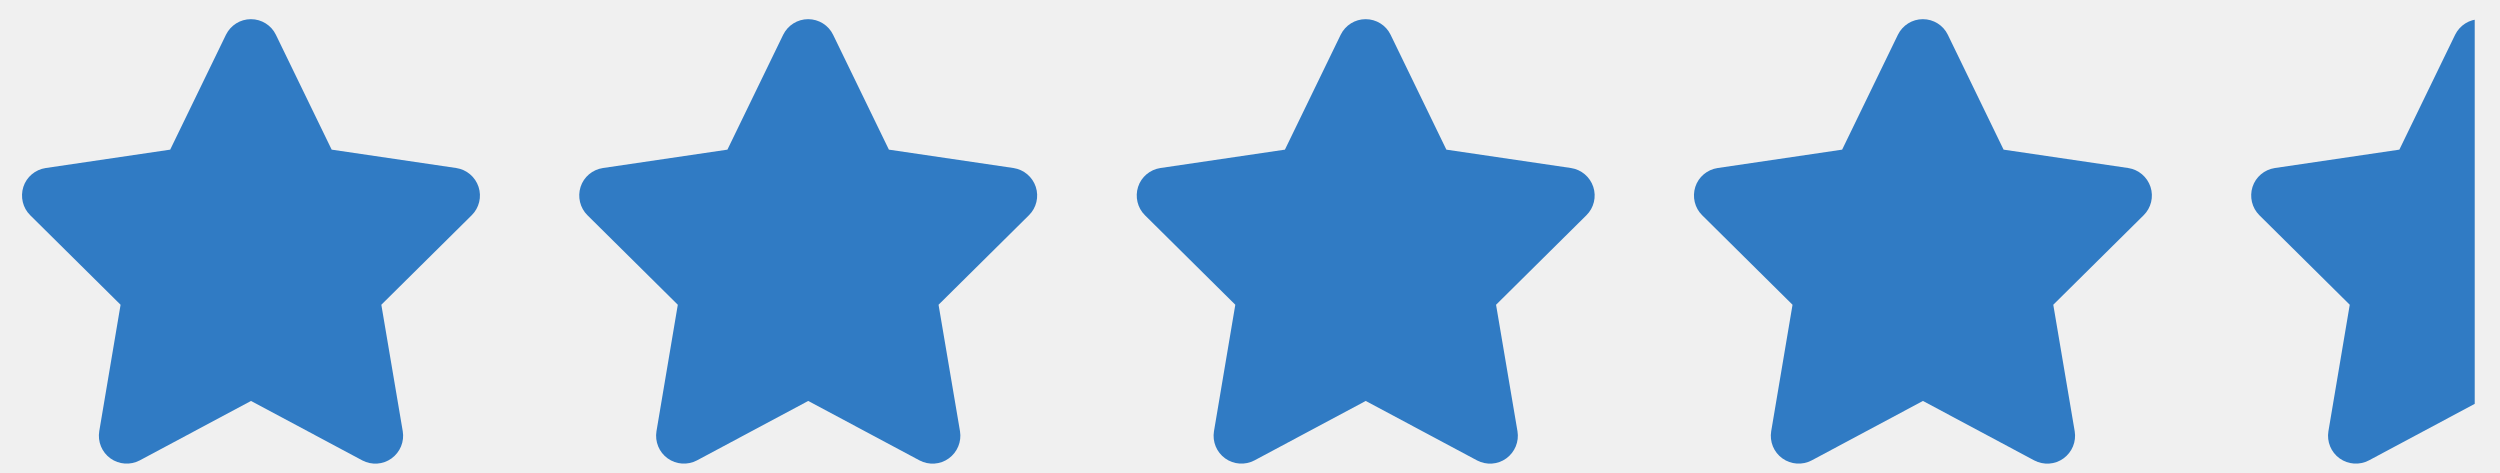
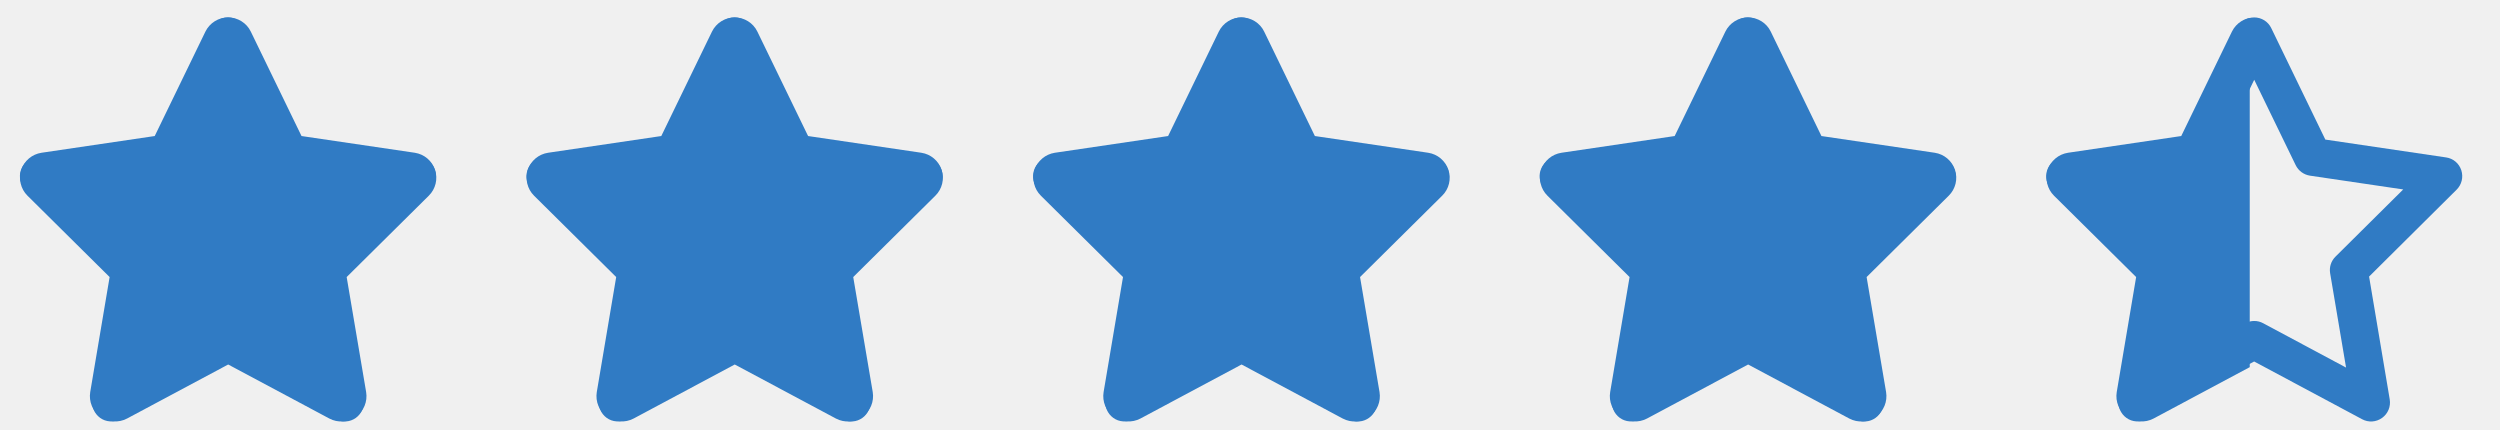
- <svg xmlns="http://www.w3.org/2000/svg" width="90" height="17" viewBox="0 0 90 17" fill="none">
-   <g clip-path="url(#clip0_1_471)">
-     <g clip-path="url(#clip1_1_471)">
+ <svg xmlns="http://www.w3.org/2000/svg" width="99" height="17" viewBox="0 0 99 17" fill="none">
+   <g clip-path="url(#clip0_1_459)">
+     <path d="M9.027 0.69C9.314 0.69 9.576 0.852 9.701 1.112L11.843 5.527L16.626 6.234C16.907 6.274 17.141 6.471 17.228 6.743C17.316 7.015 17.244 7.309 17.044 7.509L13.575 10.952L14.393 15.815C14.44 16.096 14.325 16.381 14.091 16.549C13.857 16.718 13.55 16.737 13.301 16.602L9.024 14.315L4.753 16.599C4.5 16.734 4.194 16.715 3.963 16.546C3.732 16.377 3.614 16.093 3.66 15.812L4.478 10.949L1.01 7.509C0.807 7.309 0.738 7.012 0.826 6.743C0.913 6.474 1.147 6.277 1.428 6.234L6.211 5.527L8.353 1.112C8.481 0.852 8.74 0.69 9.027 0.69ZM9.027 3.159L7.388 6.54C7.279 6.762 7.07 6.918 6.823 6.956L3.13 7.499L5.811 10.159C5.983 10.331 6.064 10.574 6.024 10.815L5.39 14.556L8.674 12.799C8.896 12.681 9.161 12.681 9.38 12.799L12.664 14.556L12.033 10.818C11.993 10.577 12.071 10.334 12.246 10.162L14.927 7.502L11.234 6.956C10.991 6.918 10.778 6.765 10.669 6.54L9.027 3.159Z" fill="#307BC4" />
+   </g>
+   <g clip-path="url(#clip1_1_459)">
+     <path d="M29.087 0.69C29.374 0.69 29.636 0.852 29.761 1.112L31.903 5.527L36.686 6.234C36.967 6.274 37.201 6.471 37.288 6.743C37.376 7.015 37.304 7.309 37.104 7.509L33.636 10.952L34.453 15.815C34.5 16.096 34.385 16.381 34.151 16.549C33.916 16.718 33.611 16.737 33.361 16.602L29.084 14.315L24.813 16.599C24.56 16.734 24.254 16.715 24.023 16.546C23.792 16.377 23.674 16.093 23.721 15.812L24.538 10.949L21.07 7.509C20.867 7.309 20.798 7.012 20.886 6.743C20.973 6.474 21.207 6.277 21.488 6.234L26.271 5.527L28.413 1.112C28.541 0.852 28.8 0.69 29.087 0.69ZM29.087 3.159L27.448 6.54C27.339 6.762 27.13 6.918 26.883 6.956L23.19 7.499L25.872 10.159C26.043 10.331 26.124 10.574 26.084 10.815L25.45 14.556L28.734 12.799C28.956 12.681 29.221 12.681 29.44 12.799L32.724 14.556L32.093 10.818C32.053 10.577 32.131 10.334 32.306 10.162L34.987 7.502L31.294 6.956C31.051 6.918 30.838 6.765 30.729 6.54L29.087 3.159Z" fill="#307BC4" />
+   </g>
+   <g clip-path="url(#clip2_1_459)">
+     <path d="M49.147 0.69C49.434 0.69 49.697 0.852 49.821 1.112L51.963 5.527L56.746 6.234C57.027 6.274 57.261 6.471 57.348 6.743C57.436 7.015 57.364 7.309 57.164 7.509L53.696 10.952L54.514 15.815C54.56 16.096 54.445 16.381 54.211 16.549C53.977 16.718 53.671 16.737 53.421 16.602L49.144 14.315L44.873 16.599C44.62 16.734 44.314 16.715 44.083 16.546C43.852 16.377 43.734 16.093 43.781 15.812L44.599 10.949L41.13 7.509C40.927 7.309 40.858 7.012 40.946 6.743C41.033 6.474 41.267 6.277 41.548 6.234L46.331 5.527L48.473 1.112C48.601 0.852 48.86 0.69 49.147 0.69ZM49.147 3.159L47.508 6.54C47.399 6.762 47.19 6.918 46.943 6.956L43.25 7.499L45.931 10.159C46.103 10.331 46.184 10.574 46.144 10.815L45.51 14.556L48.794 12.799C49.016 12.681 49.281 12.681 49.5 12.799L52.784 14.556L52.153 10.818C52.113 10.577 52.191 10.334 52.366 10.162L55.047 7.502L51.354 6.956C51.111 6.918 50.898 6.765 50.789 6.54L49.147 3.159Z" fill="#307BC4" />
+   </g>
+   <g clip-path="url(#clip3_1_459)">
+     <path d="M69.207 0.69C69.494 0.69 69.756 0.852 69.881 1.112L72.023 5.527L76.805 6.234C77.087 6.274 77.321 6.471 77.408 6.743C77.495 7.015 77.424 7.309 77.224 7.509L73.755 10.952L74.573 15.815C74.62 16.096 74.505 16.381 74.27 16.549C74.036 16.718 73.731 16.737 73.481 16.602L69.204 14.315L64.933 16.599C64.68 16.734 64.374 16.715 64.143 16.546C63.912 16.377 63.794 16.093 63.84 15.812L64.658 10.949L61.19 7.509C60.987 7.309 60.918 7.012 61.006 6.743C61.093 6.474 61.327 6.277 61.608 6.234L66.391 5.527L68.532 1.112C68.66 0.852 68.92 0.69 69.207 0.69ZM69.207 3.159L67.568 6.54C67.459 6.762 67.249 6.918 67.003 6.956L63.31 7.499L65.991 10.159C66.163 10.331 66.244 10.574 66.204 10.815L65.57 14.556L68.854 12.799C69.076 12.681 69.341 12.681 69.56 12.799L72.844 14.556L72.213 10.818C72.173 10.577 72.251 10.334 72.425 10.162L75.107 7.502L71.414 6.956C71.171 6.918 70.958 6.765 70.849 6.54L69.207 3.159Z" fill="#307BC4" />
+   </g>
+   <g clip-path="url(#clip4_1_459)">
+     <path d="M89.267 0.69C89.554 0.69 89.816 0.852 89.941 1.112L92.083 5.527L96.866 6.234C97.147 6.274 97.381 6.471 97.468 6.743C97.555 7.015 97.484 7.309 97.284 7.509L93.816 10.952L94.633 15.815C94.68 16.096 94.565 16.381 94.331 16.549C94.097 16.718 93.79 16.737 93.541 16.602L89.264 14.315L84.993 16.599C84.74 16.734 84.434 16.715 84.203 16.546C83.972 16.377 83.854 16.093 83.9 15.812L84.718 10.949L81.25 7.509C81.047 7.309 80.978 7.012 81.066 6.743C81.153 6.474 81.387 6.277 81.668 6.234L86.451 5.527L88.593 1.112C88.721 0.852 88.98 0.69 89.267 0.69ZM89.267 3.159L87.628 6.54C87.519 6.762 87.309 6.918 87.063 6.956L83.37 7.499L86.051 10.159C86.223 10.331 86.304 10.574 86.264 10.815L85.63 14.556L88.914 12.799C89.136 12.681 89.401 12.681 89.62 12.799L92.904 14.556L92.273 10.818C92.233 10.577 92.311 10.334 92.486 10.162L95.167 7.502L91.474 6.956C91.231 6.918 91.018 6.765 90.909 6.54L89.267 3.159Z" fill="#307BC4" />
+   </g>
+   <g clip-path="url(#clip5_1_459)">
+     <g clip-path="url(#clip6_1_459)">
      <path d="M9.932 1.252C9.767 0.909 9.417 0.69 9.033 0.69C8.649 0.69 8.303 0.909 8.134 1.252L6.127 5.387L1.644 6.049C1.269 6.106 0.957 6.368 0.841 6.727C0.726 7.087 0.819 7.484 1.088 7.749L4.341 10.971L3.573 15.524C3.511 15.899 3.667 16.281 3.976 16.502C4.285 16.724 4.694 16.752 5.031 16.574L9.036 14.434L13.042 16.574C13.379 16.752 13.788 16.727 14.097 16.502C14.406 16.277 14.562 15.899 14.499 15.524L13.728 10.971L16.981 7.749C17.25 7.484 17.347 7.087 17.228 6.727C17.109 6.368 16.8 6.106 16.426 6.049L11.94 5.387L9.932 1.252Z" fill="#307BC4" />
    </g>
-     <g clip-path="url(#clip2_1_471)">
+     <g clip-path="url(#clip7_1_459)">
      <path d="M29.992 1.252C29.827 0.909 29.477 0.69 29.093 0.69C28.709 0.69 28.363 0.909 28.194 1.252L26.187 5.387L21.704 6.049C21.329 6.106 21.017 6.368 20.901 6.727C20.786 7.087 20.88 7.484 21.148 7.749L24.401 10.971L23.633 15.524C23.571 15.899 23.727 16.281 24.036 16.502C24.345 16.724 24.754 16.752 25.091 16.574L29.096 14.434L33.102 16.574C33.439 16.752 33.848 16.727 34.157 16.502C34.466 16.277 34.622 15.899 34.56 15.524L33.788 10.971L37.041 7.749C37.31 7.484 37.407 7.087 37.288 6.727C37.169 6.368 36.86 6.106 36.486 6.049L32 5.387L29.992 1.252Z" fill="#307BC4" />
    </g>
-     <g clip-path="url(#clip3_1_471)">
+     <g clip-path="url(#clip8_1_459)">
      <path d="M50.062 1.252C49.897 0.909 49.547 0.69 49.163 0.69C48.779 0.69 48.432 0.909 48.264 1.252L46.257 5.387L41.773 6.049C41.399 6.106 41.087 6.368 40.971 6.727C40.856 7.087 40.949 7.484 41.218 7.749L44.471 10.971L43.703 15.524C43.64 15.899 43.797 16.281 44.106 16.502C44.415 16.724 44.824 16.752 45.161 16.574L49.166 14.434L53.172 16.574C53.509 16.752 53.918 16.727 54.227 16.502C54.536 16.277 54.692 15.899 54.629 15.524L53.858 10.971L57.111 7.749C57.38 7.484 57.477 7.087 57.358 6.727C57.239 6.368 56.93 6.106 56.556 6.049L52.069 5.387L50.062 1.252Z" fill="#307BC4" />
    </g>
-     <g clip-path="url(#clip4_1_471)">
+     <g clip-path="url(#clip9_1_459)">
      <path d="M70.122 1.252C69.957 0.909 69.607 0.69 69.223 0.69C68.839 0.69 68.493 0.909 68.324 1.252L66.317 5.387L61.834 6.049C61.459 6.106 61.147 6.368 61.031 6.727C60.916 7.087 61.009 7.484 61.278 7.749L64.531 10.971L63.763 15.524C63.7 15.899 63.856 16.281 64.166 16.502C64.475 16.724 64.884 16.752 65.221 16.574L69.226 14.434L73.231 16.574C73.569 16.752 73.978 16.727 74.287 16.502C74.596 16.277 74.752 15.899 74.689 15.524L73.918 10.971L77.171 7.749C77.44 7.484 77.537 7.087 77.418 6.727C77.299 6.368 76.99 6.106 76.616 6.049L72.129 5.387L70.122 1.252Z" fill="#307BC4" />
    </g>
-     <g clip-path="url(#clip5_1_471)">
+     <g clip-path="url(#clip10_1_459)">
      <path d="M90.182 1.252C90.017 0.909 89.667 0.69 89.283 0.69C88.899 0.69 88.553 0.909 88.384 1.252L86.377 5.387L81.894 6.049C81.519 6.106 81.207 6.368 81.091 6.727C80.976 7.087 81.07 7.484 81.338 7.749L84.591 10.971L83.823 15.524C83.76 15.899 83.917 16.281 84.226 16.502C84.535 16.724 84.944 16.752 85.281 16.574L89.286 14.434L93.292 16.574C93.629 16.752 94.038 16.727 94.347 16.502C94.656 16.277 94.812 15.899 94.749 15.524L93.978 10.971L97.231 7.749C97.5 7.484 97.597 7.087 97.478 6.727C97.359 6.368 97.05 6.106 96.676 6.049L92.19 5.387L90.182 1.252Z" fill="#307BC4" />
    </g>
  </g>
  <defs>
-     <clipPath id="clip0_1_471">
+     <clipPath id="clip0_1_459">
+       <rect width="18.06" height="16" fill="white" transform="translate(0 0.689941)" />
+     </clipPath>
+     <clipPath id="clip1_1_459">
+       <rect width="18.06" height="16" fill="white" transform="translate(20.0601 0.689941)" />
+     </clipPath>
+     <clipPath id="clip2_1_459">
+       <rect width="18.06" height="16" fill="white" transform="translate(40.1201 0.689941)" />
+     </clipPath>
+     <clipPath id="clip3_1_459">
+       <rect width="18.06" height="16" fill="white" transform="translate(60.1799 0.689941)" />
+     </clipPath>
+     <clipPath id="clip4_1_459">
+       <rect width="18.06" height="16" fill="white" transform="translate(80.24 0.689941)" />
+     </clipPath>
+     <clipPath id="clip5_1_459">
      <rect width="89.09" height="16" fill="white" transform="translate(0 0.689941)" />
    </clipPath>
-     <clipPath id="clip1_1_471">
+     <clipPath id="clip6_1_459">
      <rect width="18.06" height="16" fill="white" transform="translate(0 0.689941)" />
    </clipPath>
-     <clipPath id="clip2_1_471">
+     <clipPath id="clip7_1_459">
      <rect width="18.06" height="16" fill="white" transform="translate(20.0601 0.689941)" />
    </clipPath>
-     <clipPath id="clip3_1_471">
+     <clipPath id="clip8_1_459">
      <rect width="18.06" height="16" fill="white" transform="translate(40.1299 0.689941)" />
    </clipPath>
-     <clipPath id="clip4_1_471">
+     <clipPath id="clip9_1_459">
      <rect width="18.06" height="16" fill="white" transform="translate(60.1899 0.689941)" />
    </clipPath>
-     <clipPath id="clip5_1_471">
+     <clipPath id="clip10_1_459">
      <rect width="18.06" height="16" fill="white" transform="translate(80.25 0.689941)" />
    </clipPath>
  </defs>
</svg>
